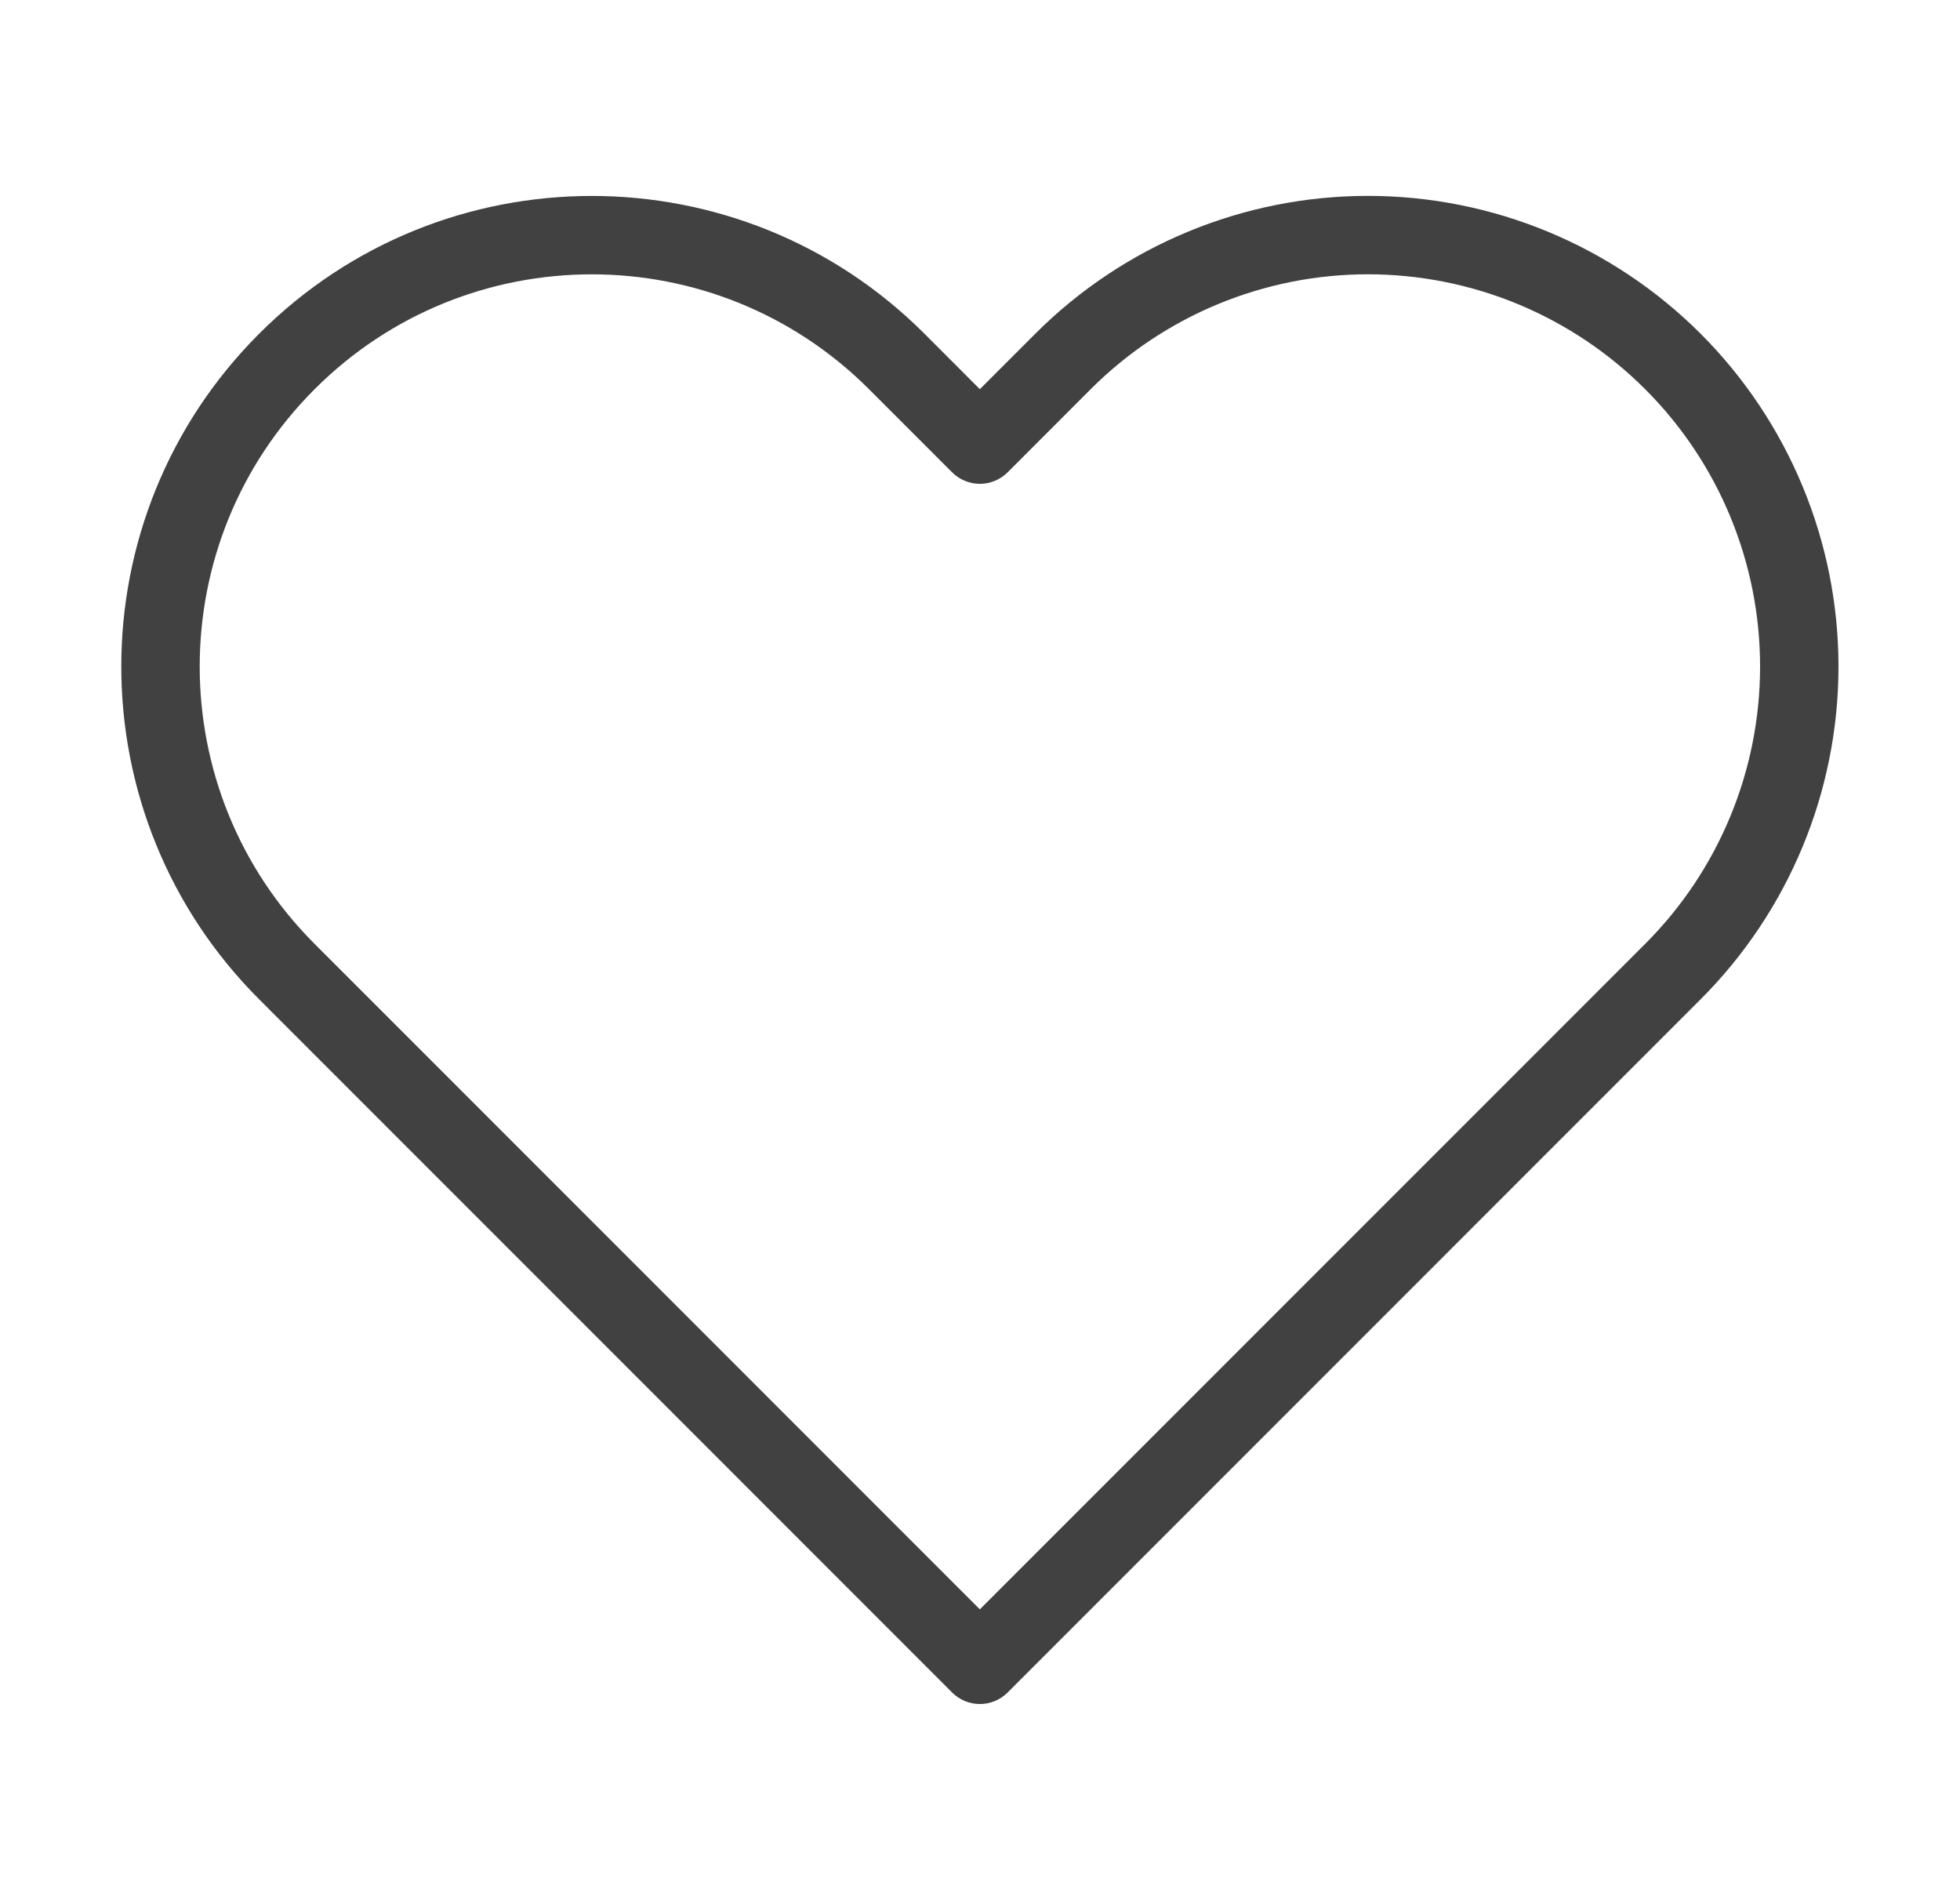
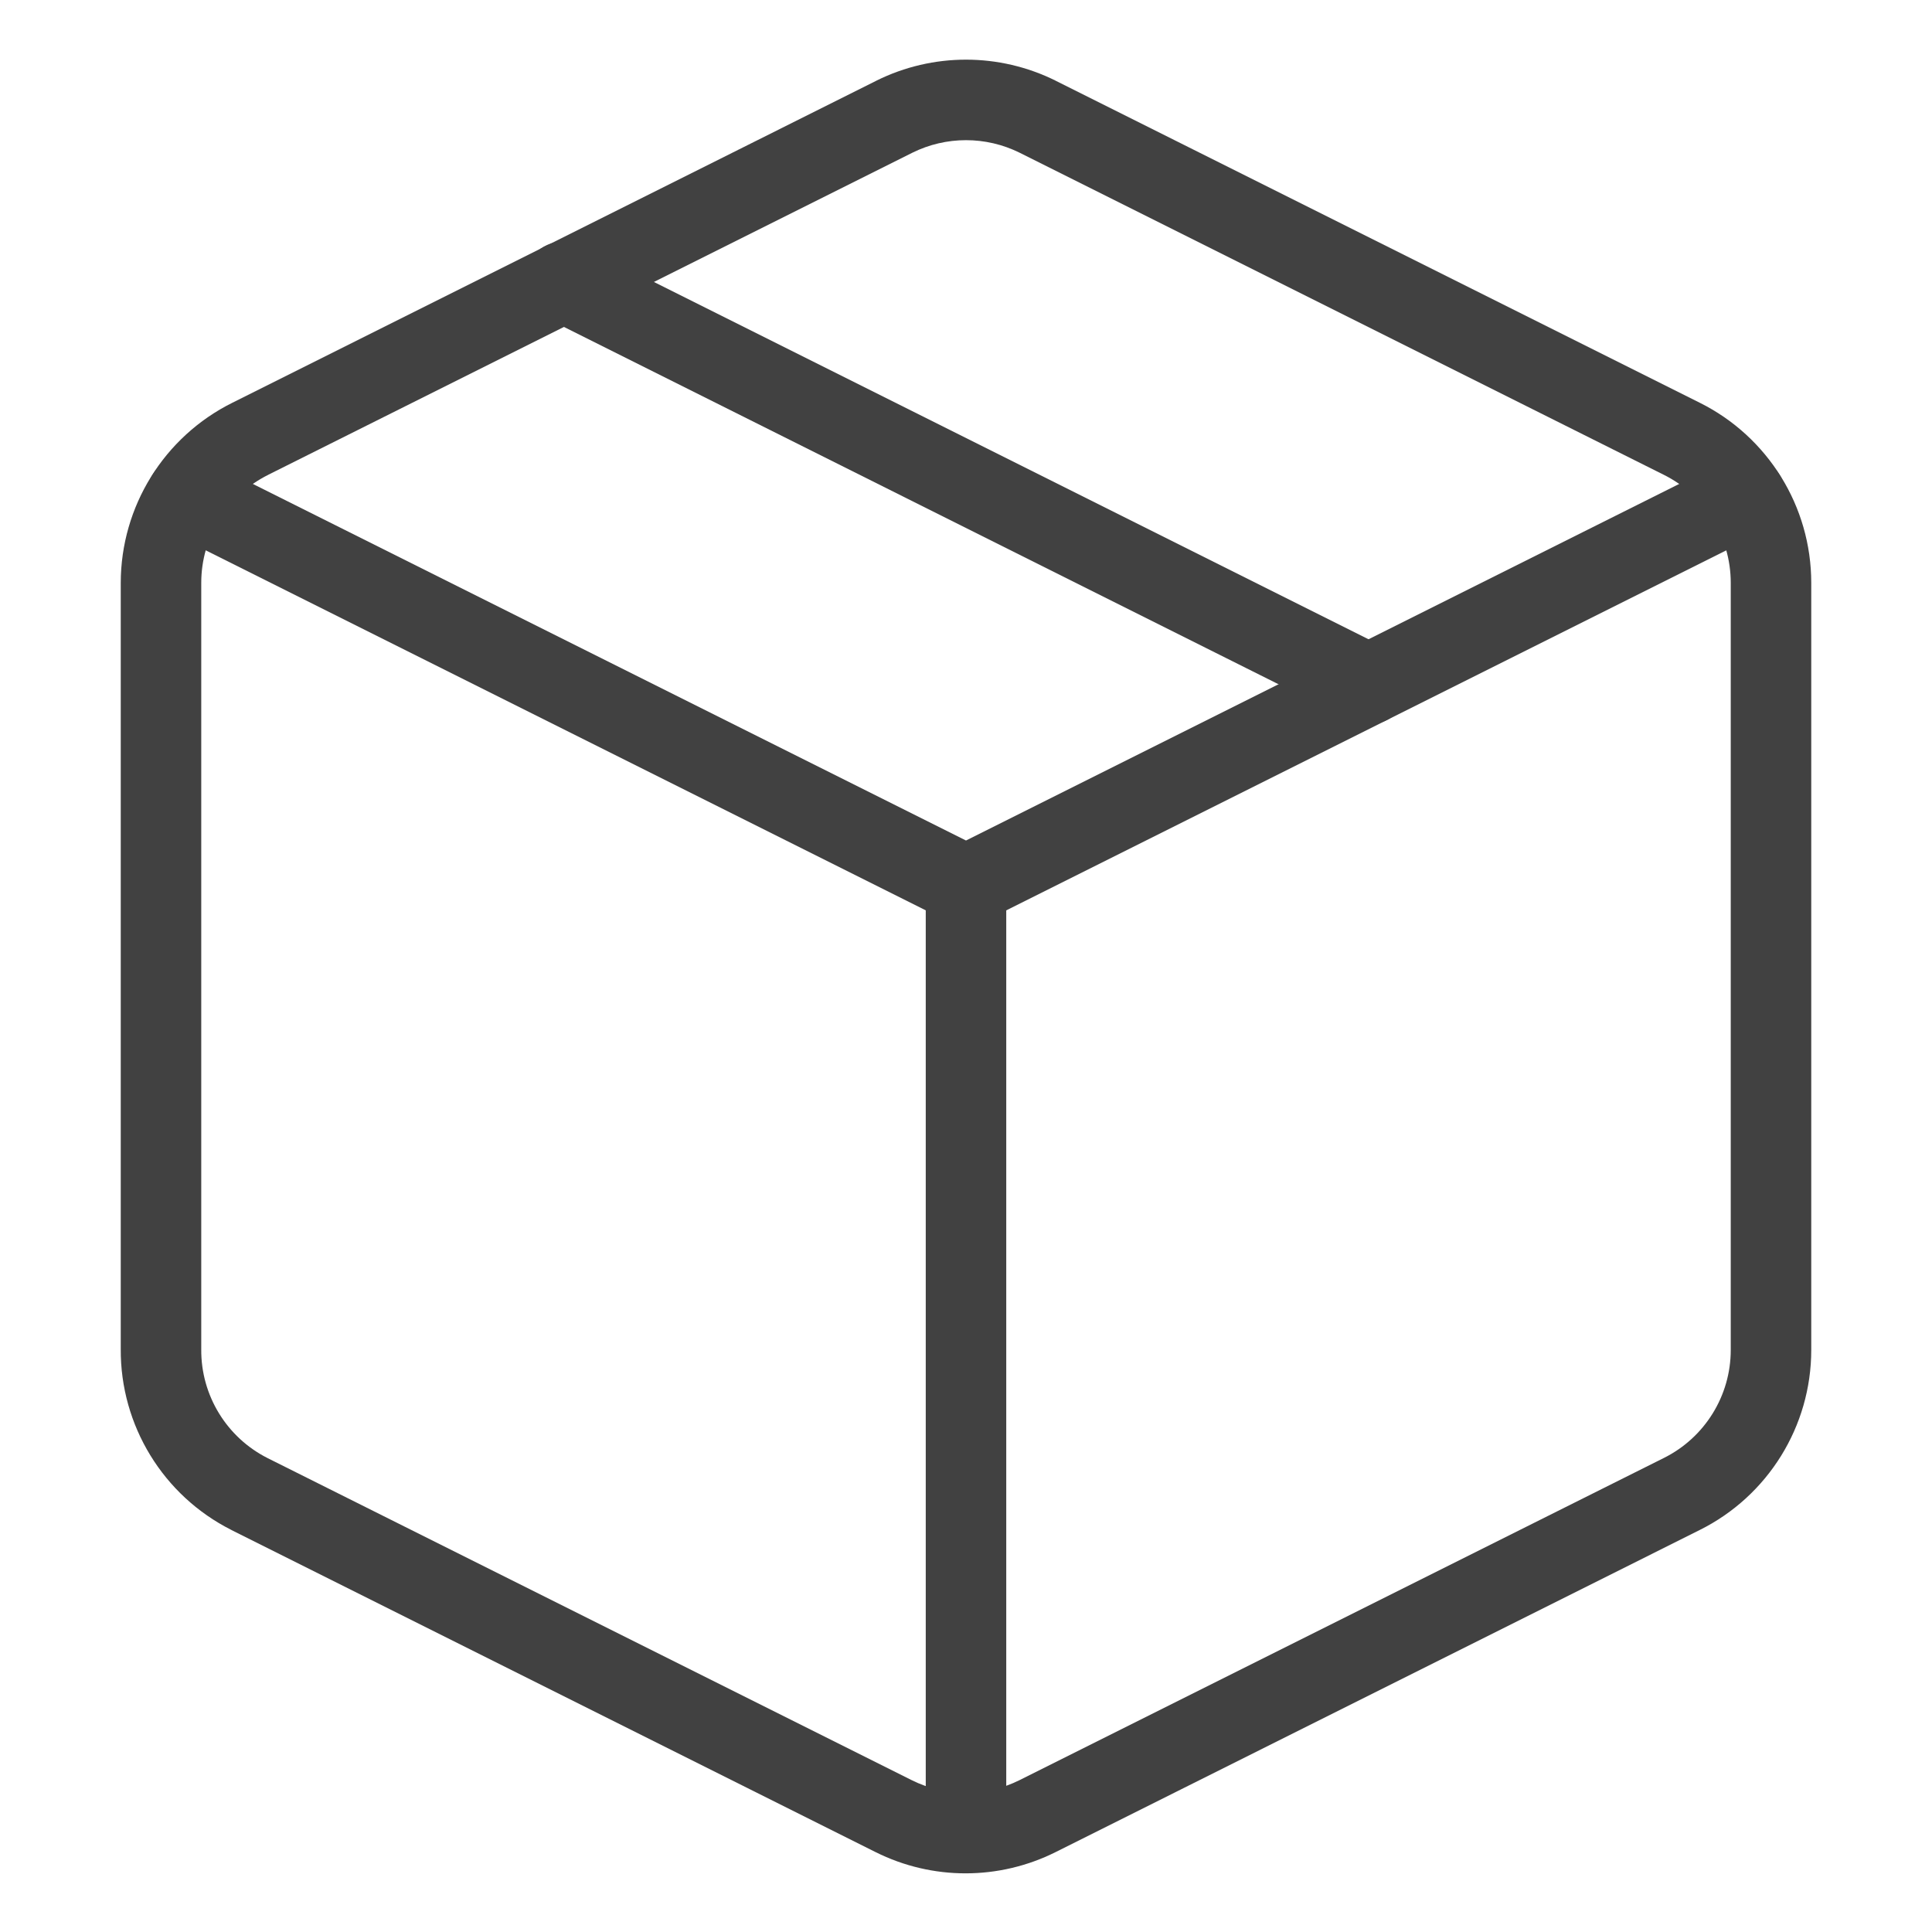
- <svg xmlns="http://www.w3.org/2000/svg" width="25" height="24" viewBox="0 0 25 24" fill="none">
+ <svg xmlns="http://www.w3.org/2000/svg" width="24" height="24" viewBox="0 0 24 24" fill="none">
  <g id="Frame 211">
-     <path id="Shape (Stroke)" fill-rule="evenodd" clip-rule="evenodd" d="M13.205 4.256C14.33 3.131 15.856 2.498 17.448 2.498C19.04 2.498 20.566 3.131 21.692 4.256C22.817 5.382 23.45 6.908 23.45 8.5C23.45 10.092 22.817 11.618 21.692 12.743C21.692 12.744 21.692 12.743 21.692 12.743L12.852 21.584C12.656 21.779 12.34 21.779 12.145 21.584L3.305 12.743C0.961 10.4 0.961 6.6 3.305 4.256C5.648 1.913 9.448 1.913 11.792 4.256L12.498 4.963L13.205 4.256C13.205 4.256 13.205 4.256 13.205 4.256ZM17.448 3.498C16.122 3.498 14.85 4.025 13.912 4.963L12.852 6.024C12.758 6.117 12.631 6.17 12.498 6.17C12.366 6.17 12.238 6.117 12.145 6.024L11.085 4.964C9.131 3.01 5.965 3.01 4.012 4.964C2.059 6.917 2.059 10.083 4.012 12.036L12.498 20.523L20.985 12.036C21.923 11.099 22.45 9.826 22.45 8.5C22.45 7.174 21.923 5.901 20.985 4.964C20.047 4.025 18.775 3.498 17.448 3.498Z" fill="#414141" />
+     <path id="Shape (Stroke)" fill-rule="evenodd" clip-rule="evenodd" d="M11.332 1.898C11.332 1.898 11.333 1.898 11.332 1.898L3.334 5.897L3.333 5.898C2.823 6.151 2.5 6.671 2.5 7.24V16.764C2.496 17.333 2.815 17.856 3.324 18.113C3.324 18.113 3.324 18.113 3.324 18.113L11.324 22.113C11.746 22.324 12.244 22.324 12.666 22.113L20.666 18.113L20.668 18.112C21.177 17.859 21.5 17.339 21.5 16.77V7.24C21.5 6.671 21.177 6.151 20.668 5.898L20.666 5.897L12.668 1.898C12.667 1.898 12.668 1.898 12.668 1.898C12.247 1.689 11.753 1.689 11.332 1.898ZM10.887 1.002C11.588 0.654 12.412 0.654 13.113 1.002L13.114 1.003L21.113 5.002C21.112 5.002 21.113 5.002 21.113 5.002C21.962 5.424 22.5 6.291 22.5 7.24V16.77C22.5 17.718 21.962 18.585 21.113 19.007C21.113 19.008 21.113 19.007 21.113 19.007L13.114 23.007C13.114 23.007 13.114 23.007 13.114 23.007C12.41 23.359 11.581 23.36 10.876 23.007C10.876 23.007 10.877 23.007 10.876 23.007L2.876 19.007L2.875 19.006C2.027 18.579 1.494 17.708 1.5 16.758V7.24C1.501 6.292 2.038 5.425 2.887 5.003C2.887 5.003 2.887 5.002 2.887 5.003L10.886 1.003L10.887 1.002Z" fill="#414141" />
+     <path id="Shape (Stroke)_2" fill-rule="evenodd" clip-rule="evenodd" d="M1.873 5.936C1.997 5.689 2.297 5.589 2.544 5.713L12 10.441L21.457 5.713C21.704 5.589 22.004 5.689 22.128 5.936C22.251 6.183 22.151 6.484 21.904 6.607L12.224 11.447C12.083 11.518 11.918 11.518 11.777 11.447L2.097 6.607C1.85 6.484 1.75 6.183 1.873 5.936Z" fill="#414141" />
+     <path id="Shape (Stroke)_3" fill-rule="evenodd" clip-rule="evenodd" d="M12 10.5C12.276 10.5 12.5 10.724 12.5 11V22.76C12.5 23.036 12.276 23.26 12 23.26C11.724 23.26 11.5 23.036 11.5 22.76V11C11.5 10.724 11.724 10.5 12 10.5Z" fill="#414141" />
+     <path id="Shape (Stroke)_4" fill-rule="evenodd" clip-rule="evenodd" d="M6.553 3.276C6.676 3.029 6.977 2.929 7.224 3.053L17.224 8.053C17.471 8.176 17.571 8.477 17.447 8.724C17.324 8.971 17.023 9.071 16.776 8.947L6.777 3.947C6.53 3.824 6.429 3.523 6.553 3.276Z" fill="#414141" />
  </g>
</svg>
